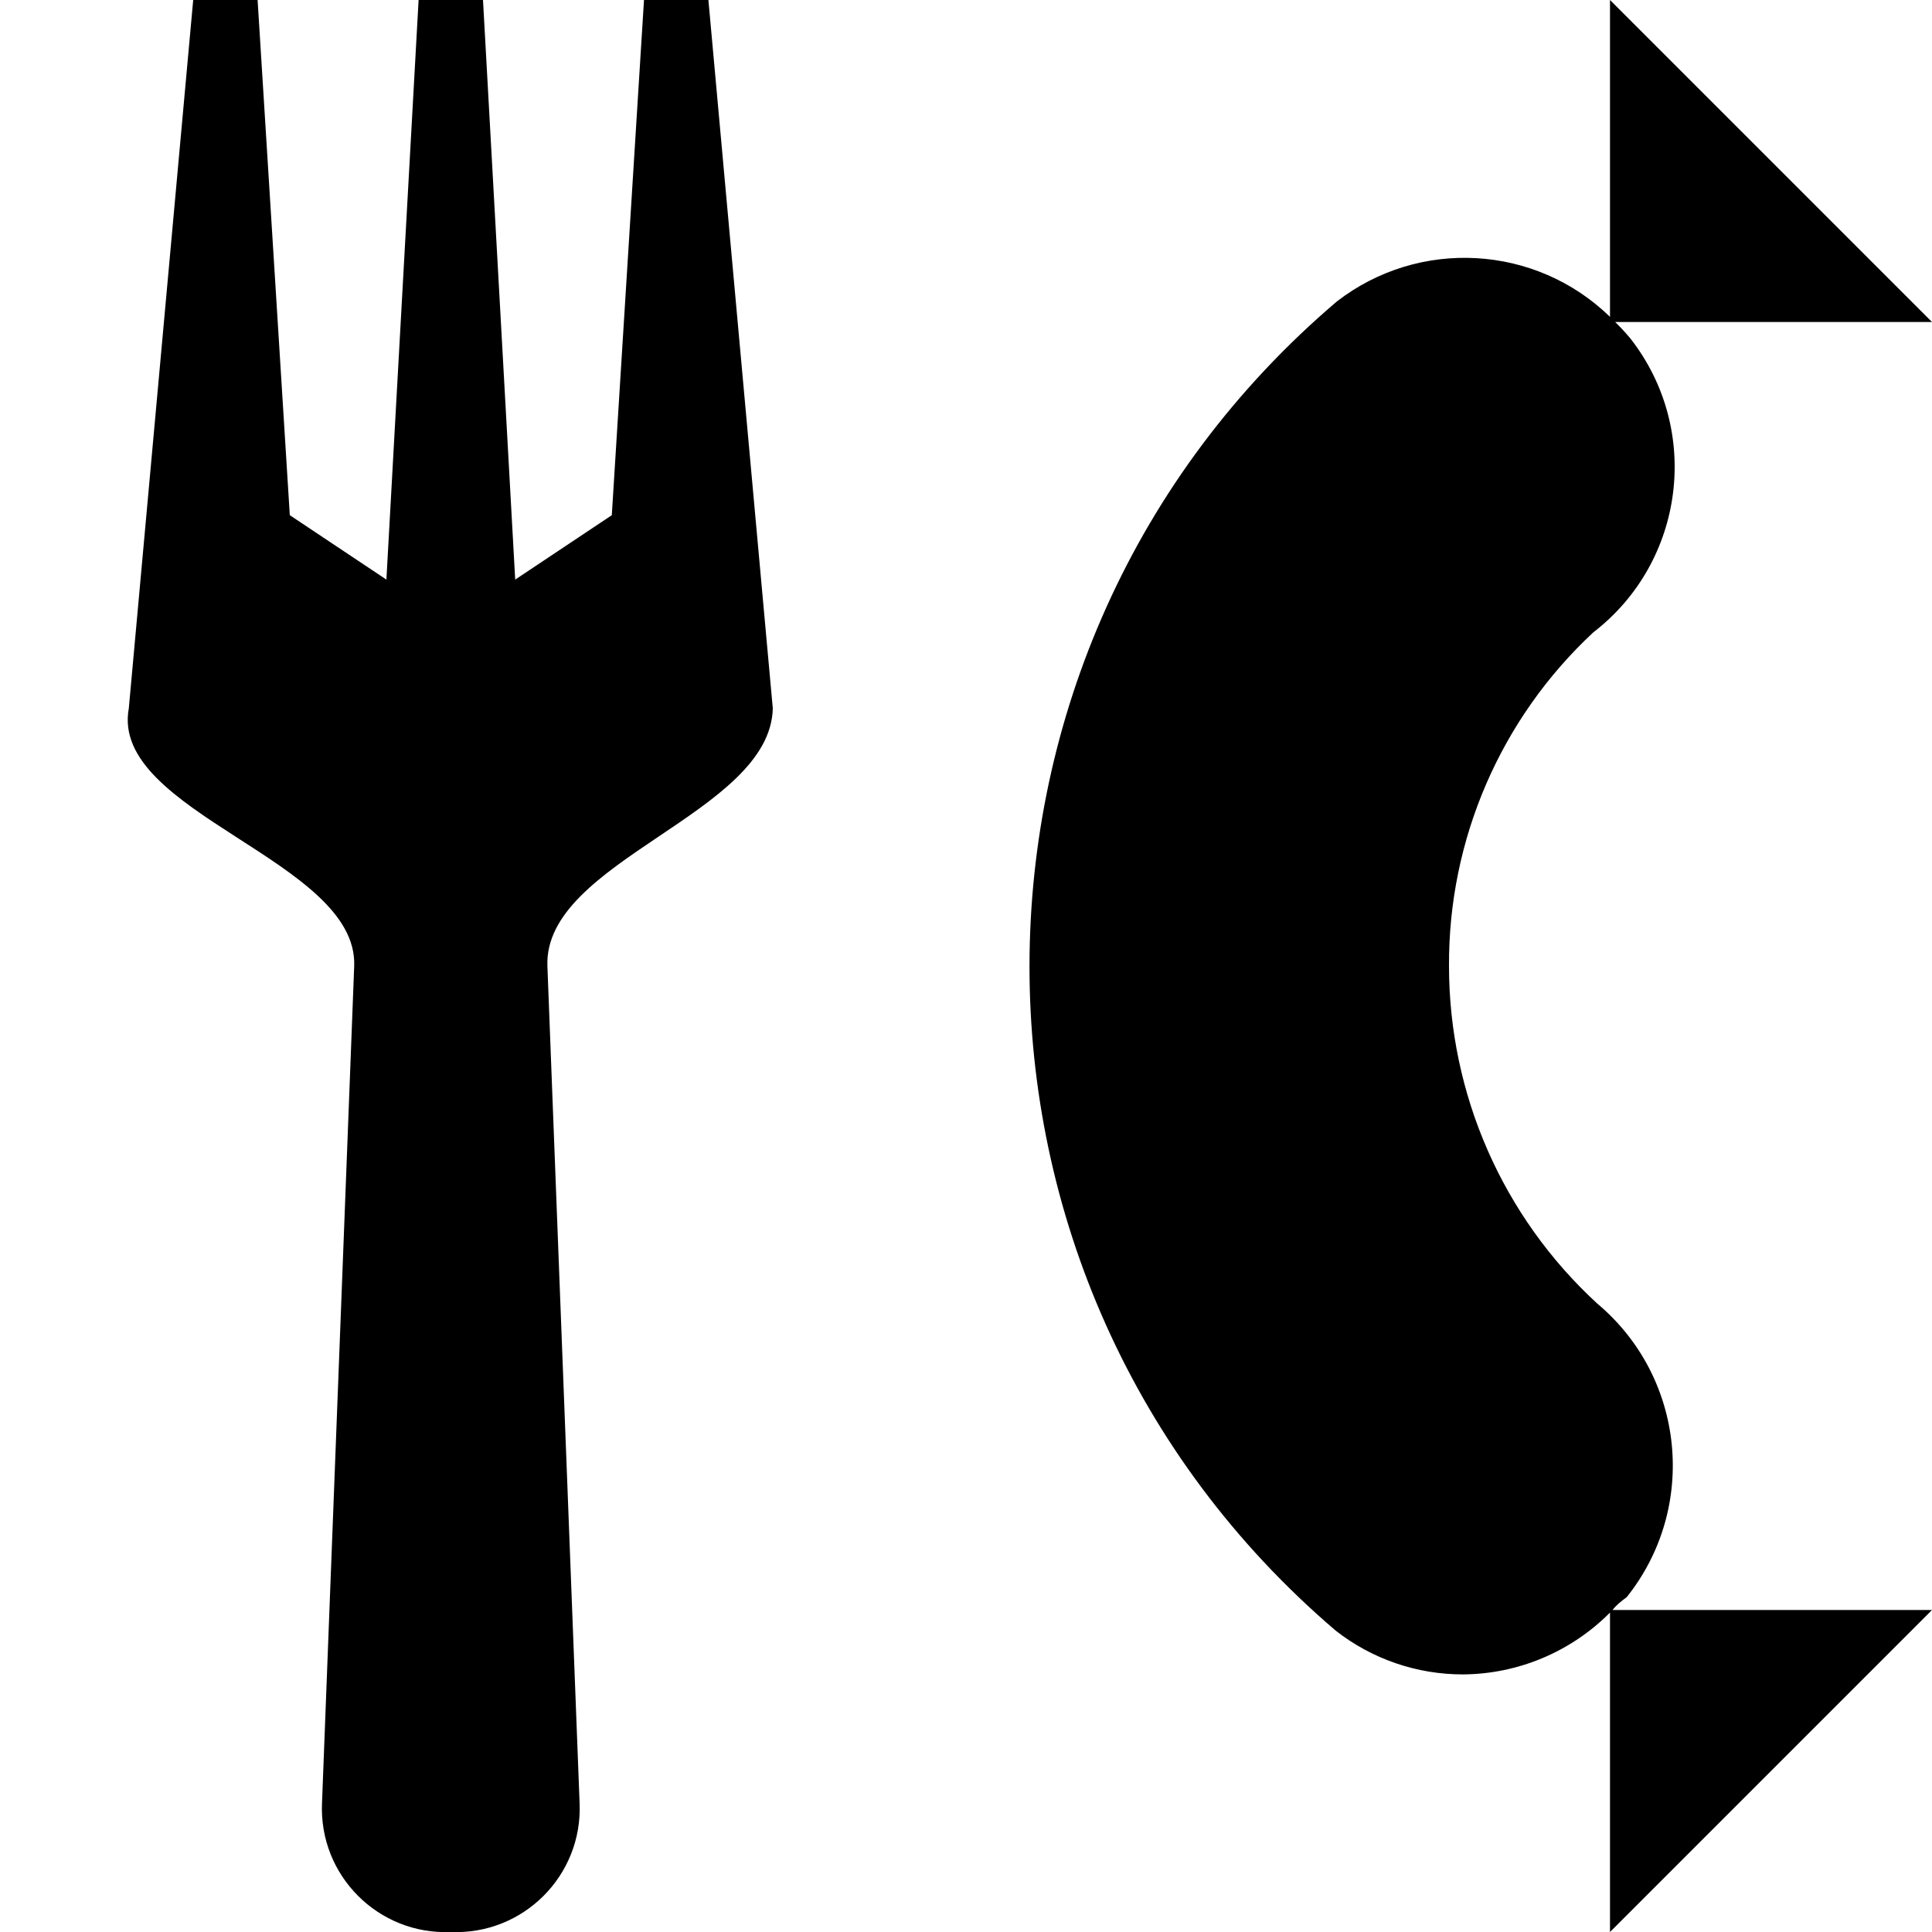
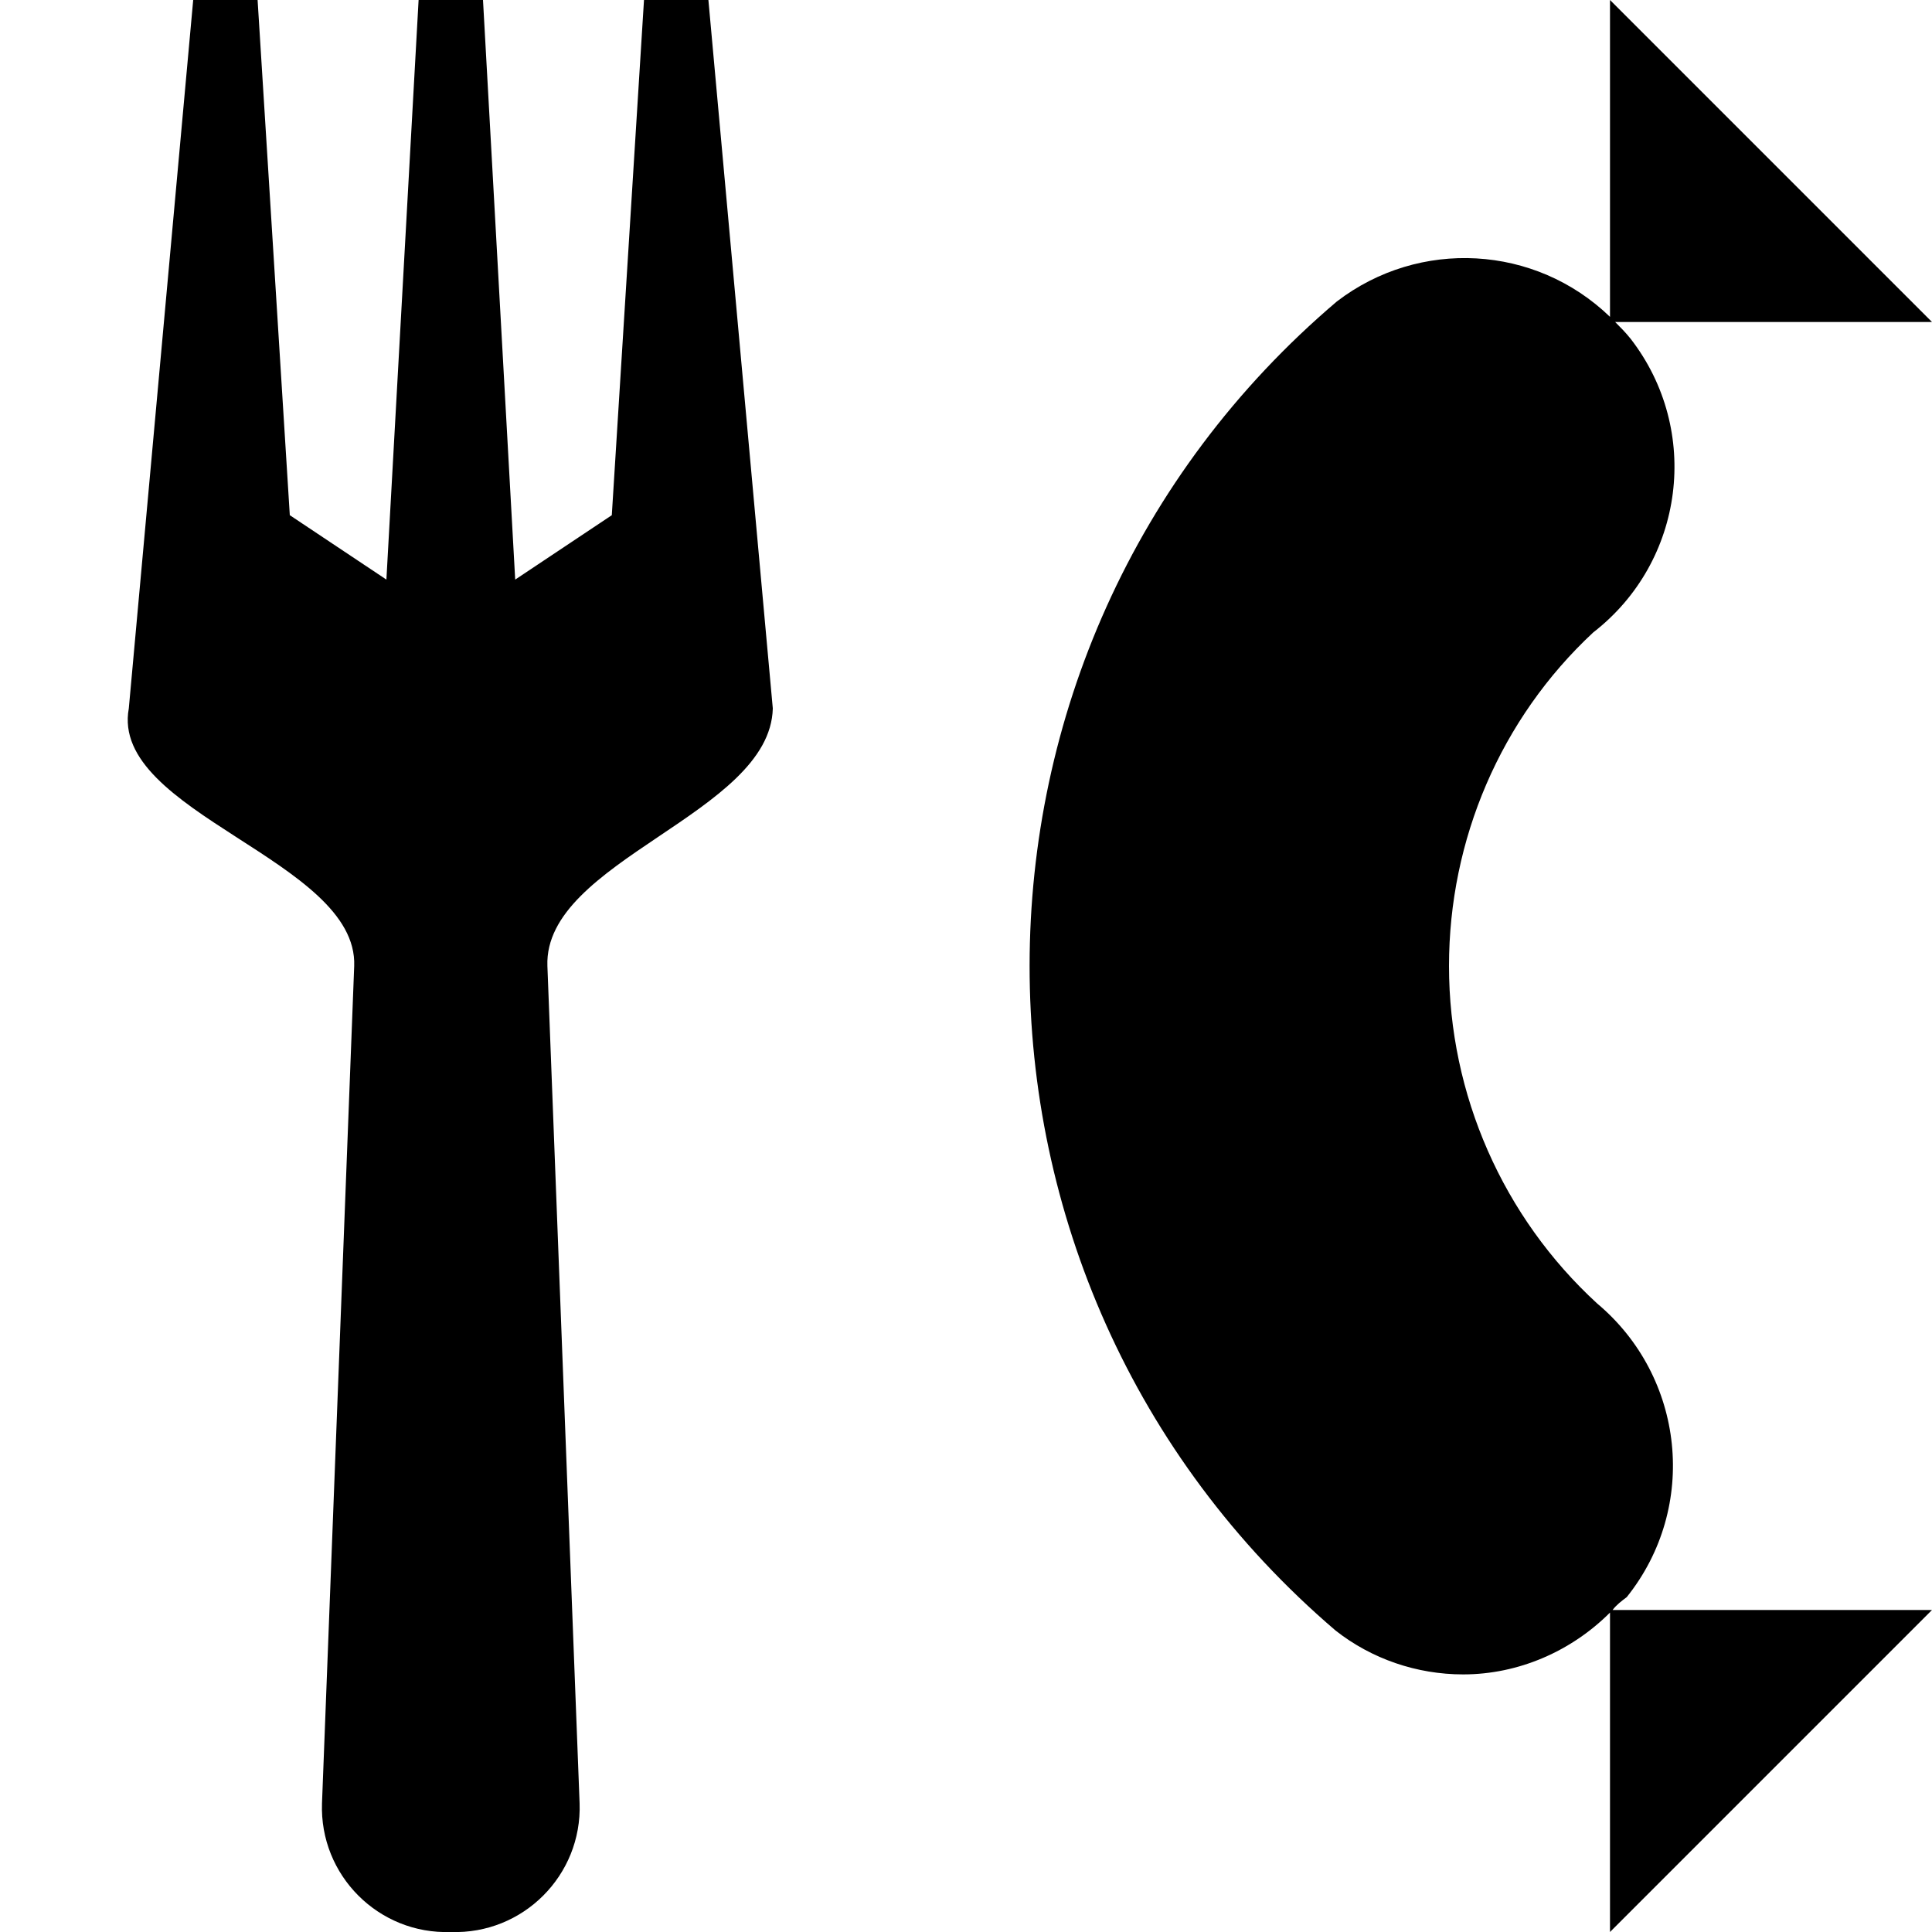
<svg xmlns="http://www.w3.org/2000/svg" viewBox="0 0 15 15">
-   <path d="m12.52 12.5h2.48l-2.5 2.5v-2.48c-0.302 0.304-0.712 0.477-1.14 0.48-0.359 8.72e-4 -0.708-0.119-0.99-0.34-3.173-2.71-3.169-7.616 0.01-10.32 0.638-0.493 1.542-0.442 2.12 0.12v-2.46l2.5 2.5h-2.46c0.042 0.041 0.082 0.084 0.12 0.13 0.552 0.709 0.422 1.732-0.29 2.28-0.719 0.669-1.125 1.608-1.12 2.59 5.9e-5 0.996 0.417 1.946 1.15 2.62 0.683 0.572 0.785 1.584 0.23 2.28-0.04 0.03-0.08 0.06-0.11 0.1zm-11.02-12.5-0.5 5.5c-0.15 0.81 1.78 1.18 1.75 2l-0.25 6.5c-0.024 0.562 0.438 1.024 1 1 0.562 0.024 1.024-0.438 1-1l-0.25-6.5c-0.03-0.82 1.73-1.18 1.75-2l-0.5-5.5h-0.5l-0.25 4-0.75 0.5-0.25-4.5h-0.5l-0.25 4.5-0.75-0.5-0.25-4z" />
+   <path d="M12.52 12.5h2.48l-2.5 2.5v-2.48c-0.3 0.3 -0.71 0.48 -1.14 0.48c-0.36 0 -0.71 -0.12 -0.99 -0.34c-3.17 -2.71 -3.17 -7.62 0.01 -10.32c0.64 -0.49 1.54 -0.44 2.12 0.12v-2.46l2.5 2.5h-2.46c0.04 0.04 0.08 0.08 0.12 0.13c0.55 0.71 0.42 1.73 -0.29 2.28c-0.72 0.67 -1.12 1.61 -1.12 2.59c0 1 0.42 1.95 1.15 2.62c0.68 0.57 0.79 1.58 0.23 2.28c-0.04 0.03 -0.08 0.06 -0.11 0.1zm-11.02 -12.5l-0.5 5.5c-0.15 0.81 1.78 1.18 1.75 2l-0.25 6.5c-0.02 0.56 0.44 1.02 1 1c0.56 0.02 1.02 -0.44 1 -1l-0.25 -6.5c-0.03 -0.82 1.73 -1.18 1.75 -2l-0.5 -5.5h-0.5l-0.25 4l-0.75 0.5l-0.25 -4.5h-0.5l-0.25 4.5l-0.75 -0.5l-0.25 -4z" />
</svg>
